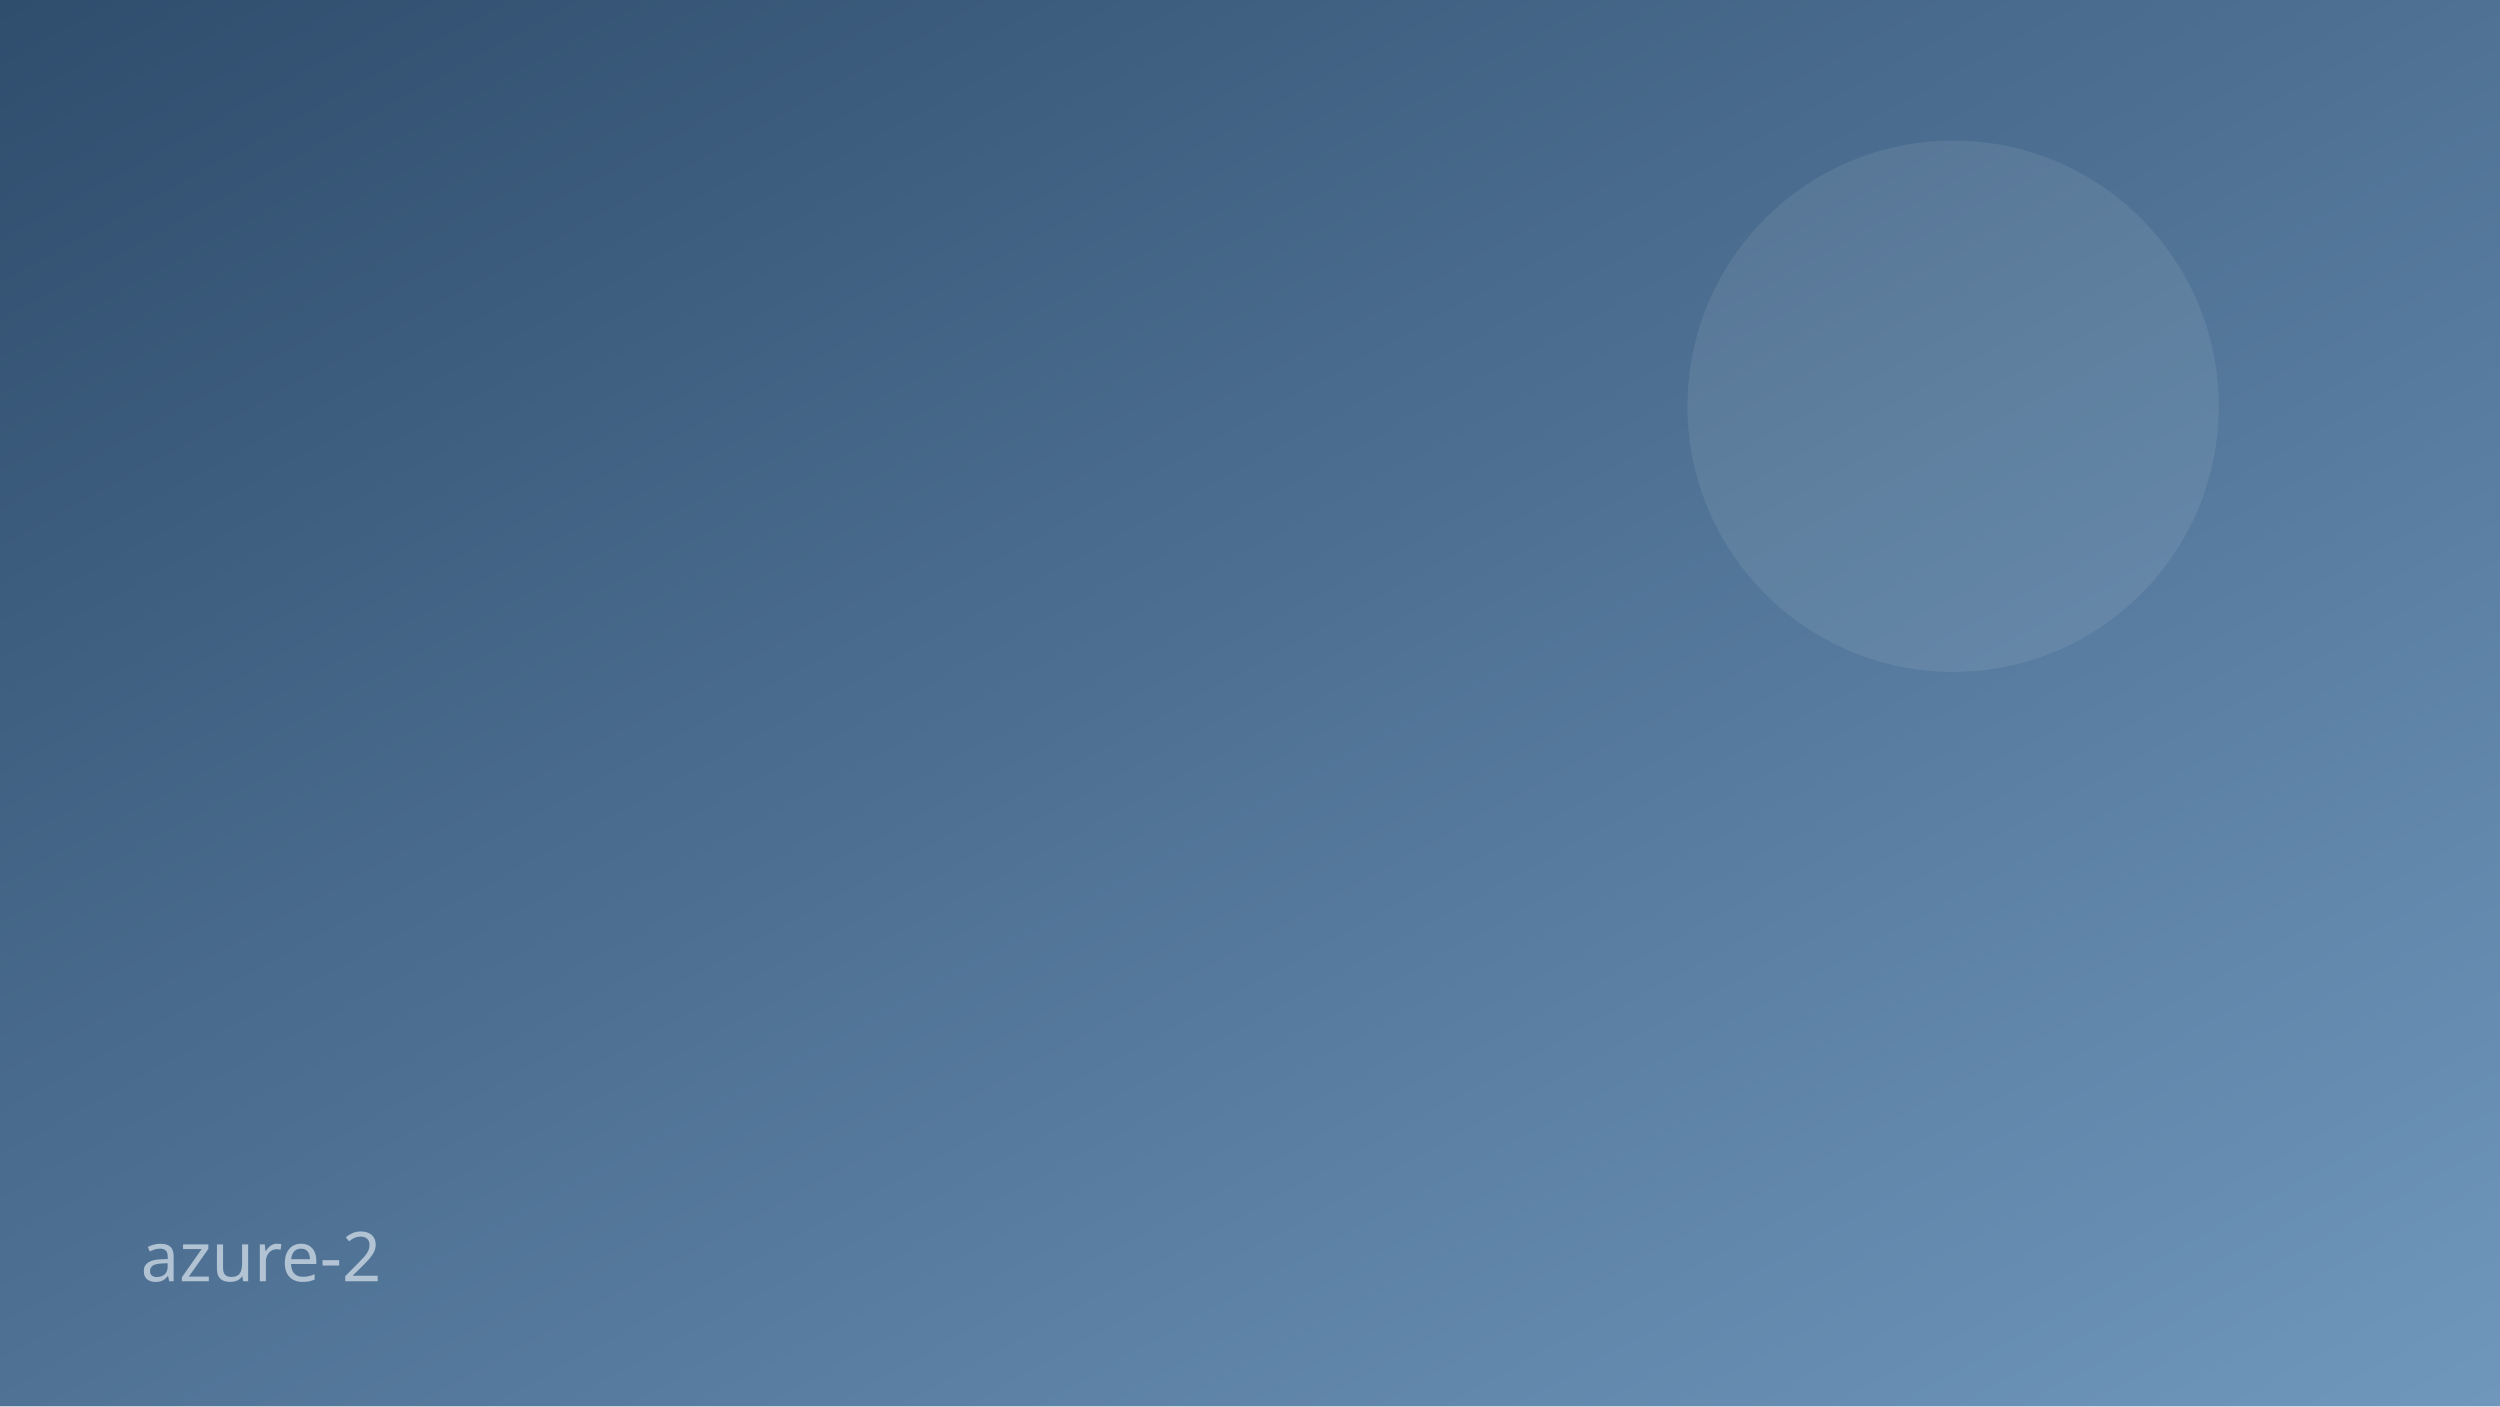
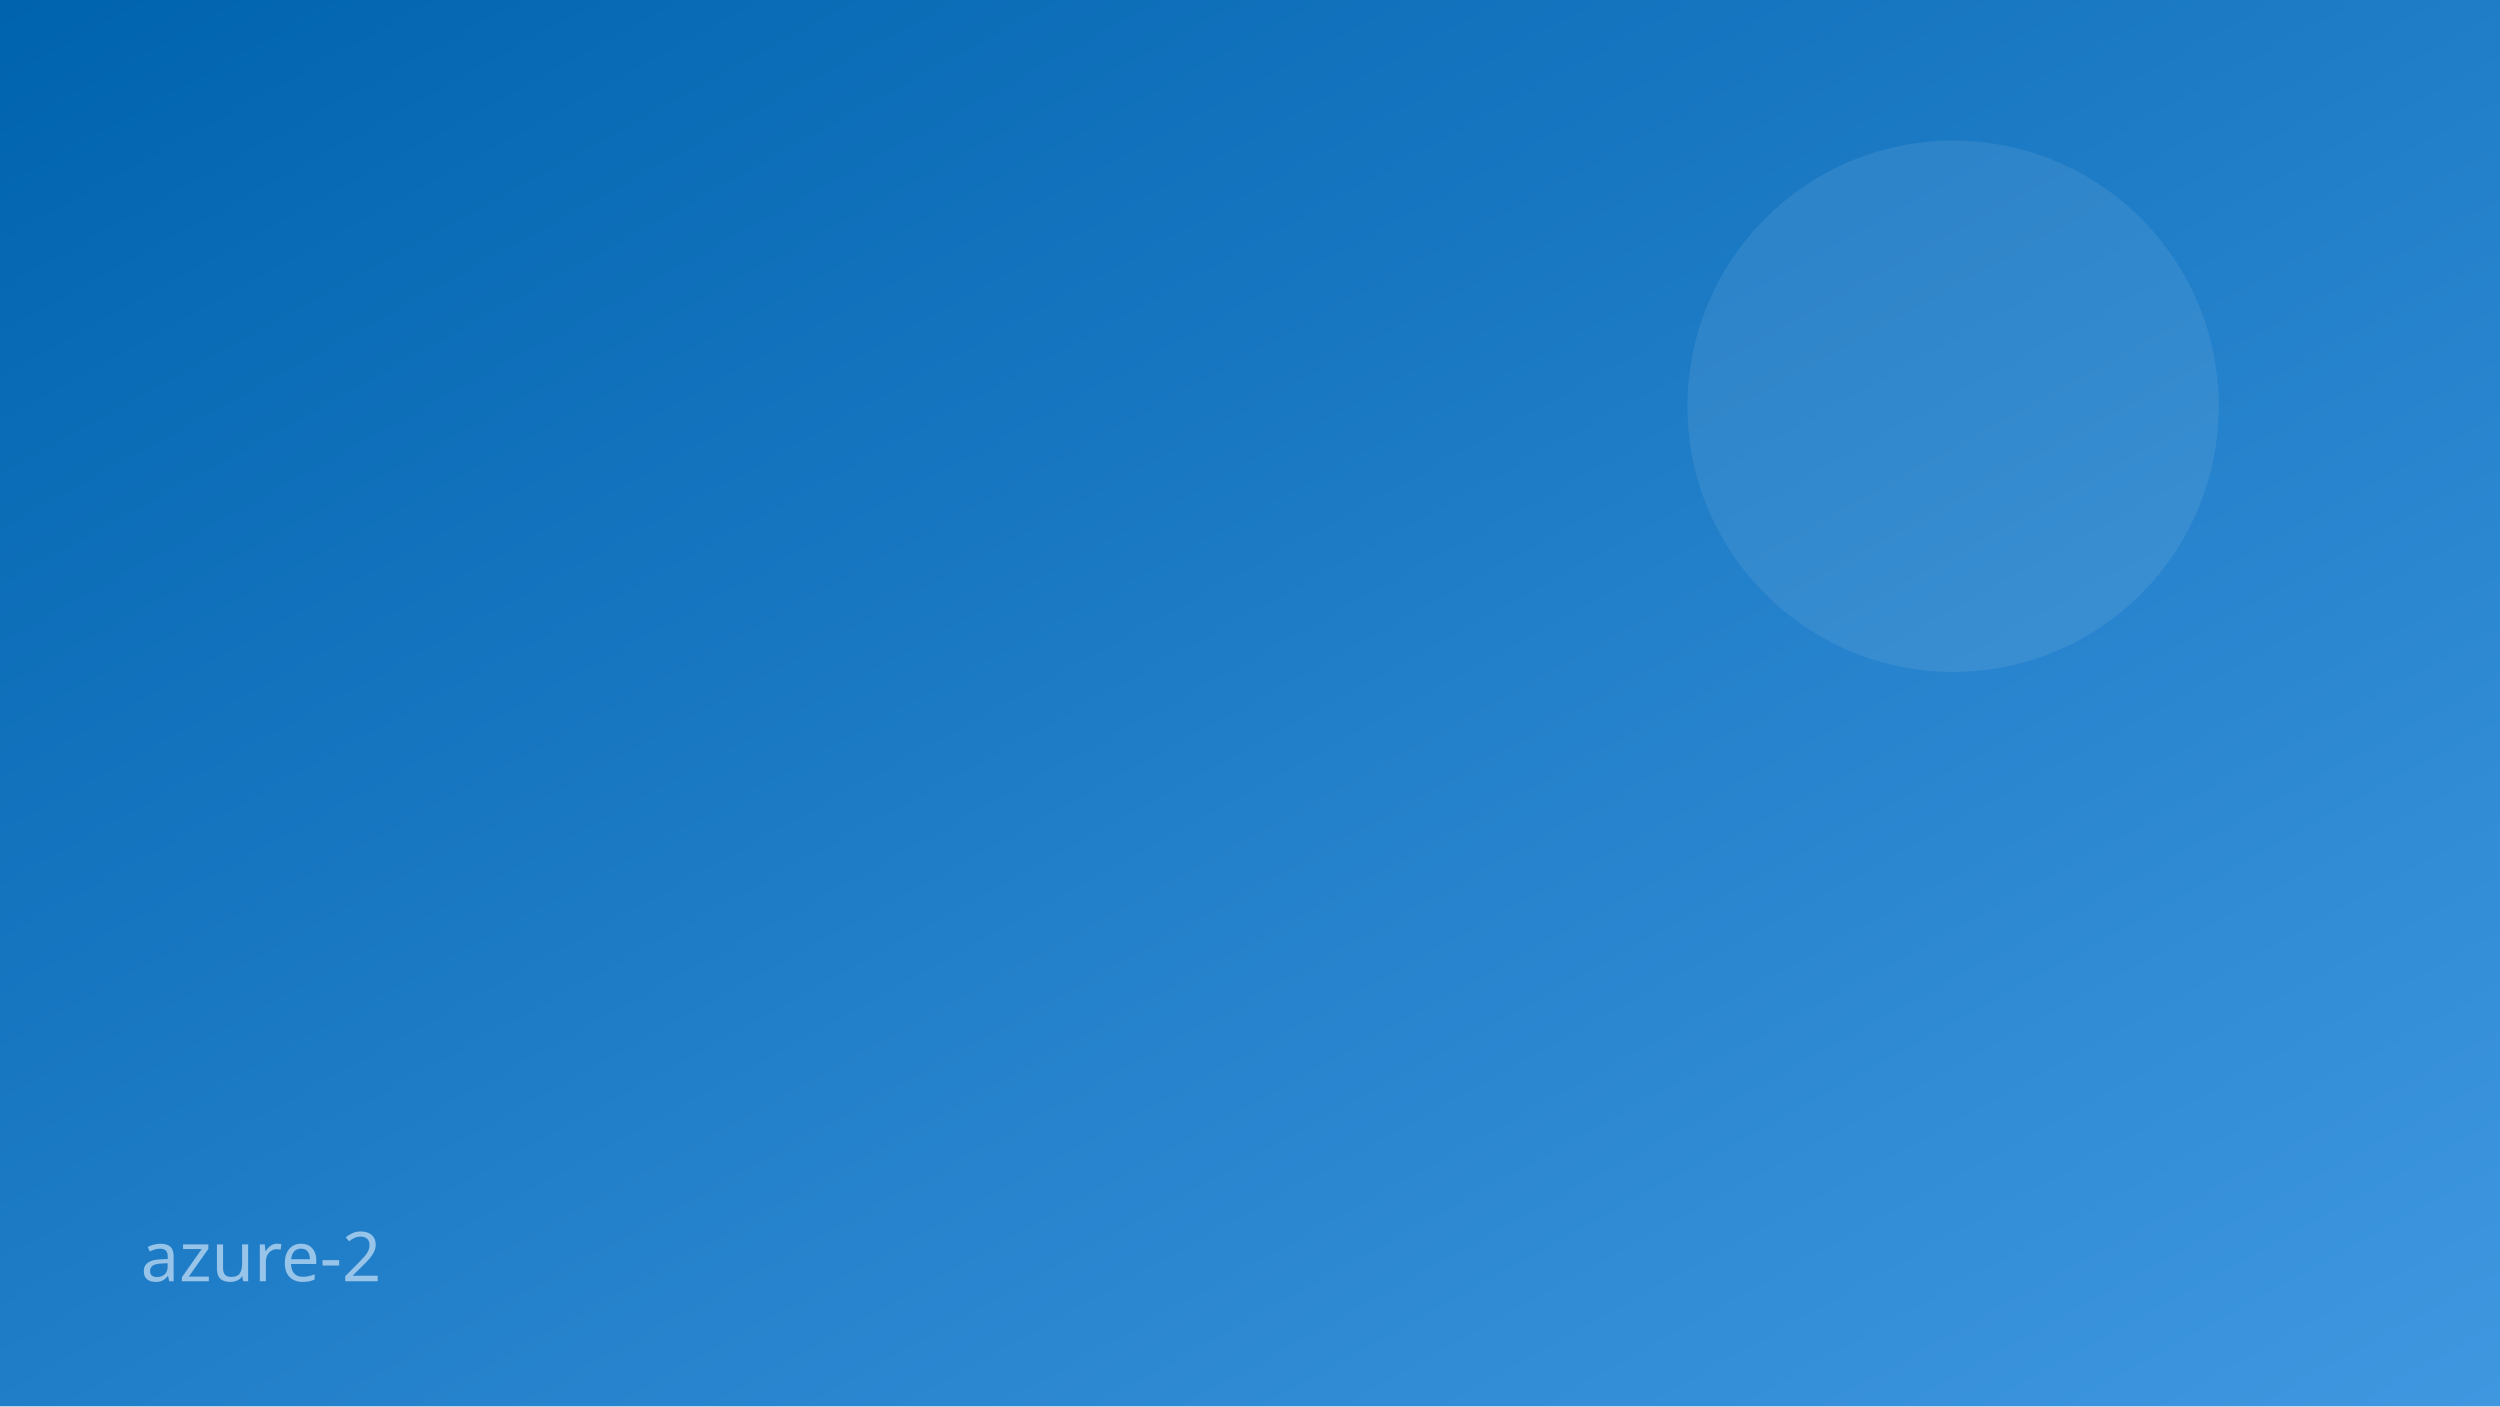
<svg xmlns="http://www.w3.org/2000/svg" width="1600" height="900" viewBox="0 0 1600 900">
  <defs>
    <linearGradient id="g" x1="0" y1="0" x2="1" y2="1">
-       <stop offset="0" stop-color="#2f4d6d" />
-       <stop offset="1" stop-color="#6f97bc" />
+       <stop offset="0" stop-color="#0063ae" />
+       <stop offset="1" stop-color="#3f97e0" />
    </linearGradient>
  </defs>
  <rect width="1600" height="900" fill="url(#g)" />
  <circle cx="1250" cy="260" r="170" fill="#ffffff" opacity="0.08" />
-   <text x="90" y="820" font-family="sans-serif" font-size="44" fill="#e7eef5" opacity="0.65">azure-2</text>
+   <text x="90" y="820" font-family="sans-serif" font-size="44" fill="#d7e9fa" opacity="0.65">azure-2</text>
</svg>
